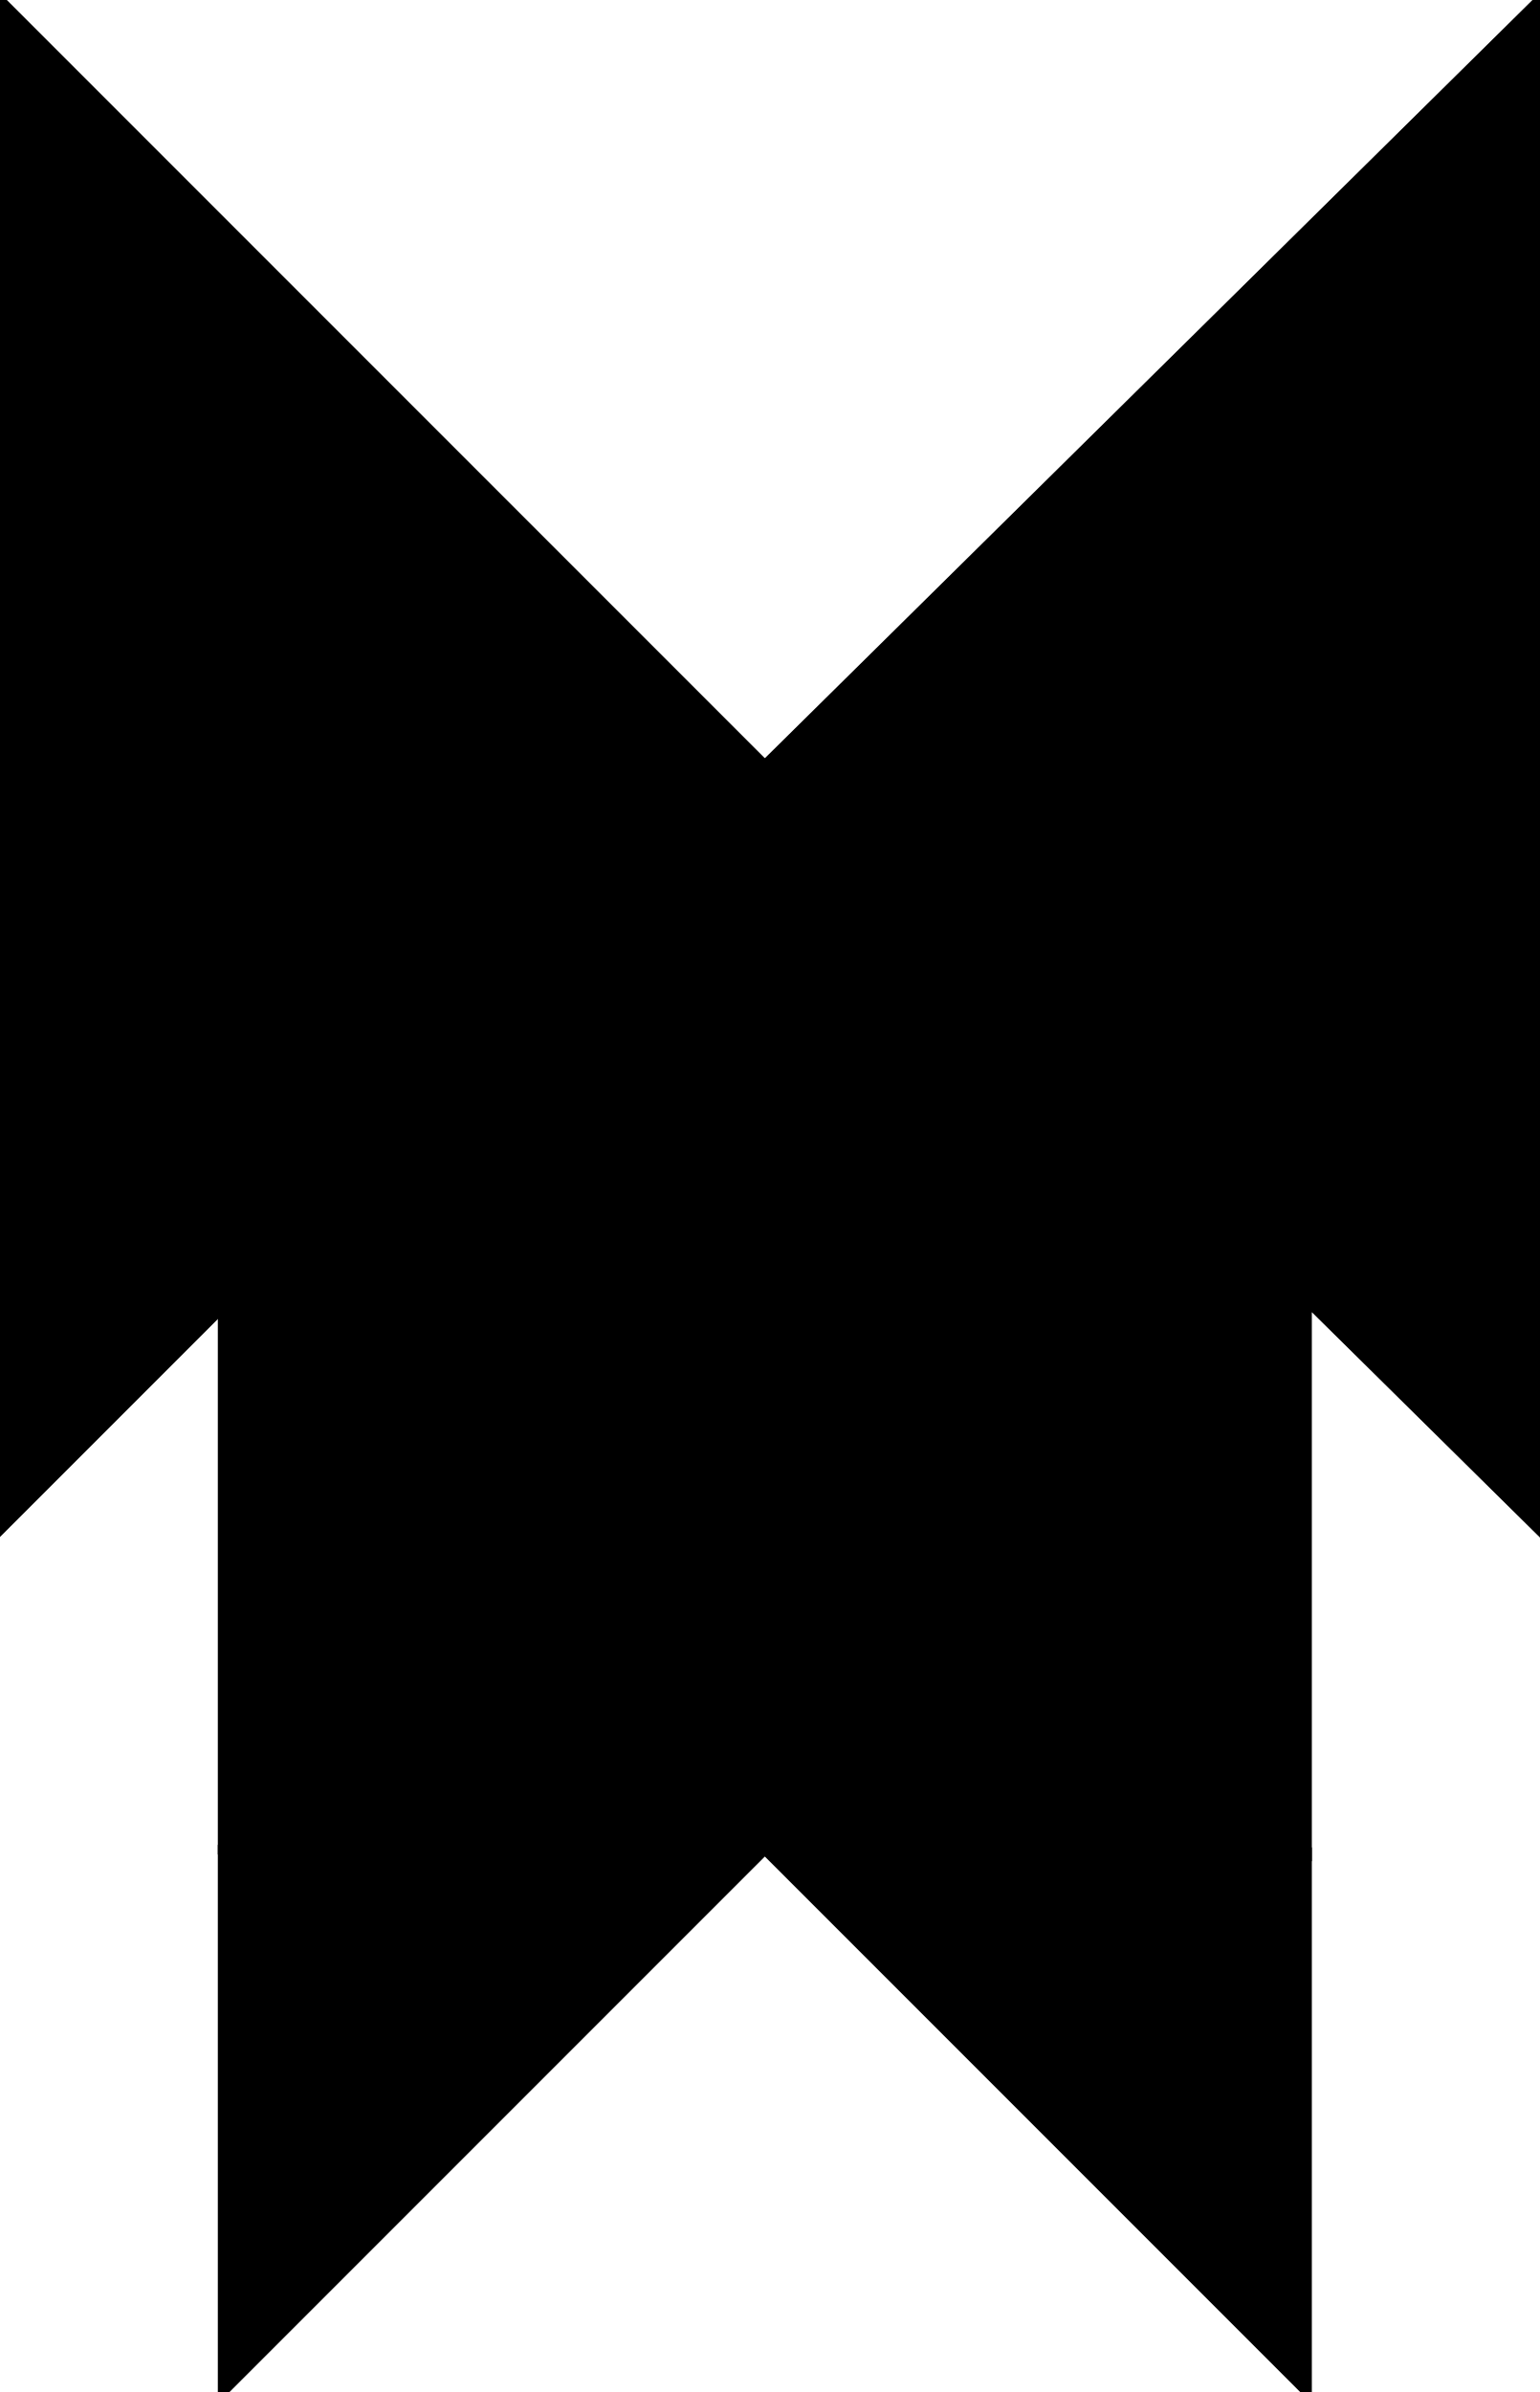
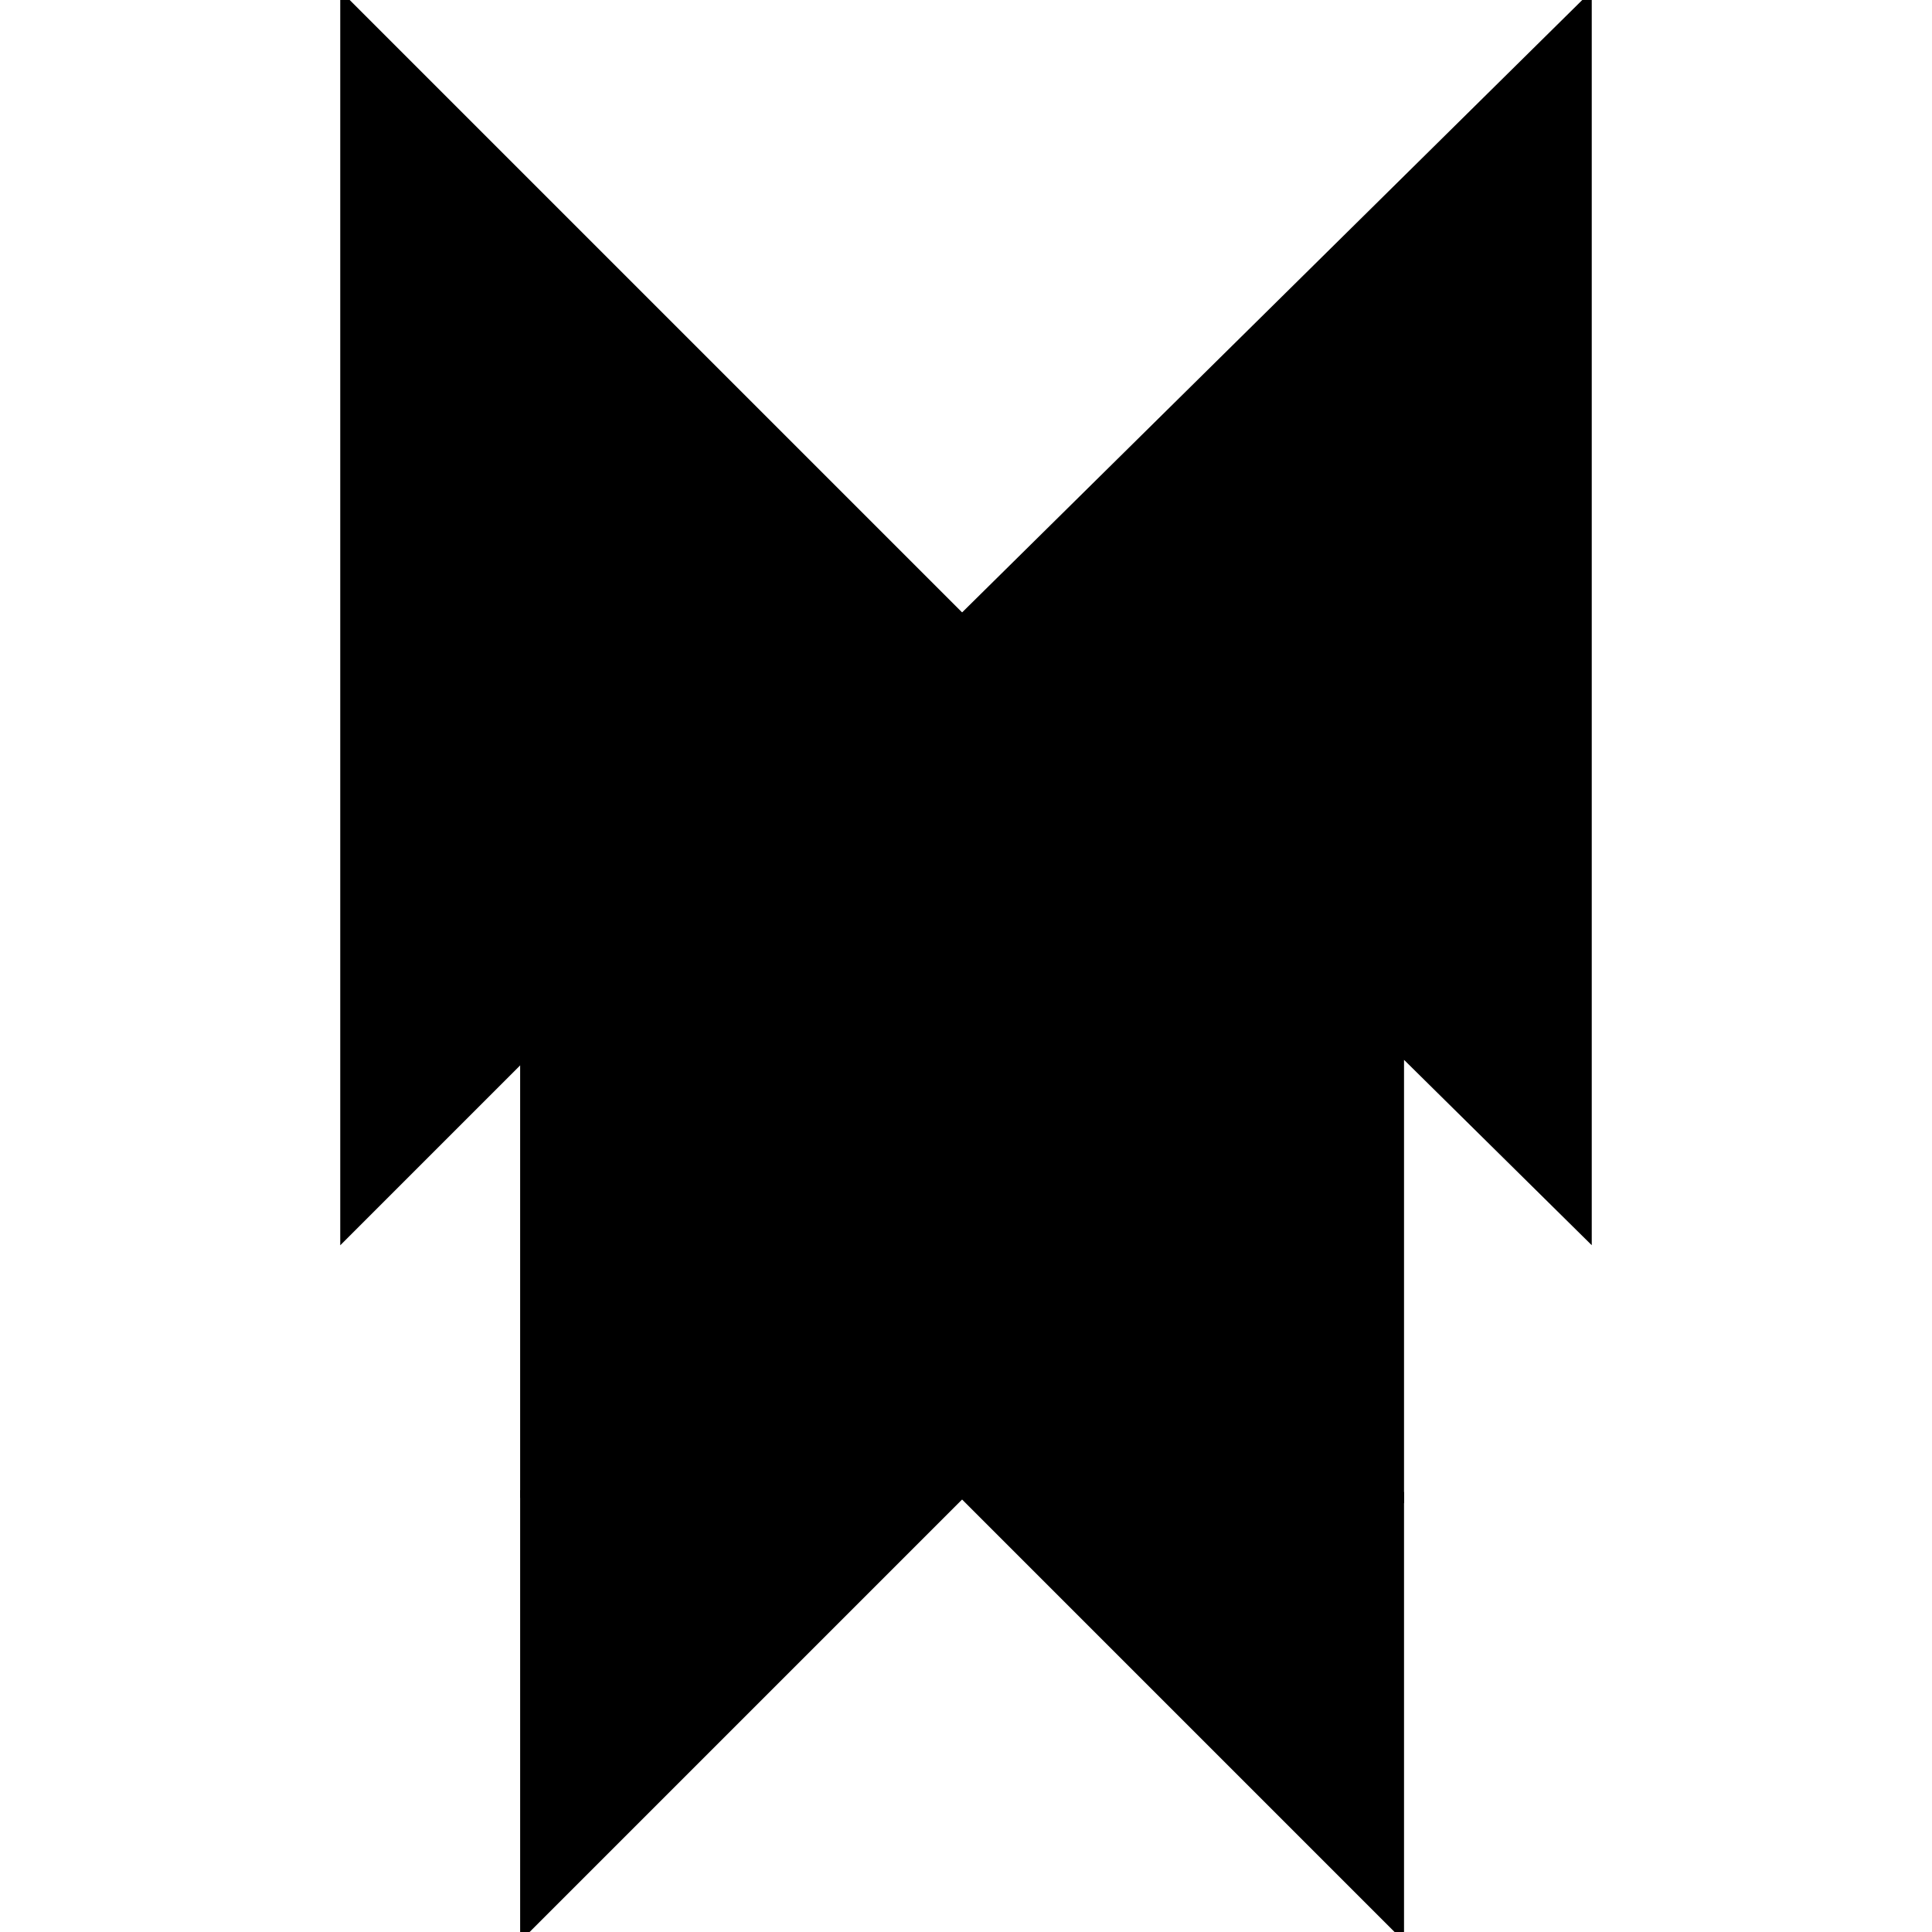
- <svg xmlns="http://www.w3.org/2000/svg" baseProfile="full" height="100%" version="1.1" viewBox="0 0 159.0 247.0" width="100%">
+ <svg xmlns="http://www.w3.org/2000/svg" baseProfile="full" height="100%" version="1.1" viewBox="-44.0 0.0 247.0 247.0" width="100%">
  <defs />
  <polygon fill="black" id="1" points="23.0,191.0 23.0,135.0 79.0,135.0 79.0,191.0" stroke="black" strokewidth="1" stroke-width="1" />
  <polygon fill="black" id="2" points="135.0,191.0 79.0,135.0 79.0,191.0 135.0,247.0" stroke="black" strokewidth="1" stroke-width="1" />
  <polygon fill="black" id="3" points="135.0,191.0 79.0,135.0 135.0,135.0" stroke="black" strokewidth="1" stroke-width="1" />
  <polygon fill="black" id="4" points="23.0,247.0 79.0,191.0 23.0,191.0" stroke="black" strokewidth="1" stroke-width="1" />
  <polygon fill="black" id="5" points="135.0,135.0 23.0,135.0 79.0,79.0" stroke="black" strokewidth="1" stroke-width="1" />
  <polygon fill="black" id="6" points="0.0,158.0 79.0,79.0 0.0,0.0" stroke="black" strokewidth="1" stroke-width="1" />
  <polygon fill="black" id="7" points="159.0,158.0 79.0,79.0 159.0,0.0" stroke="black" strokewidth="1" stroke-width="1" />
</svg>
